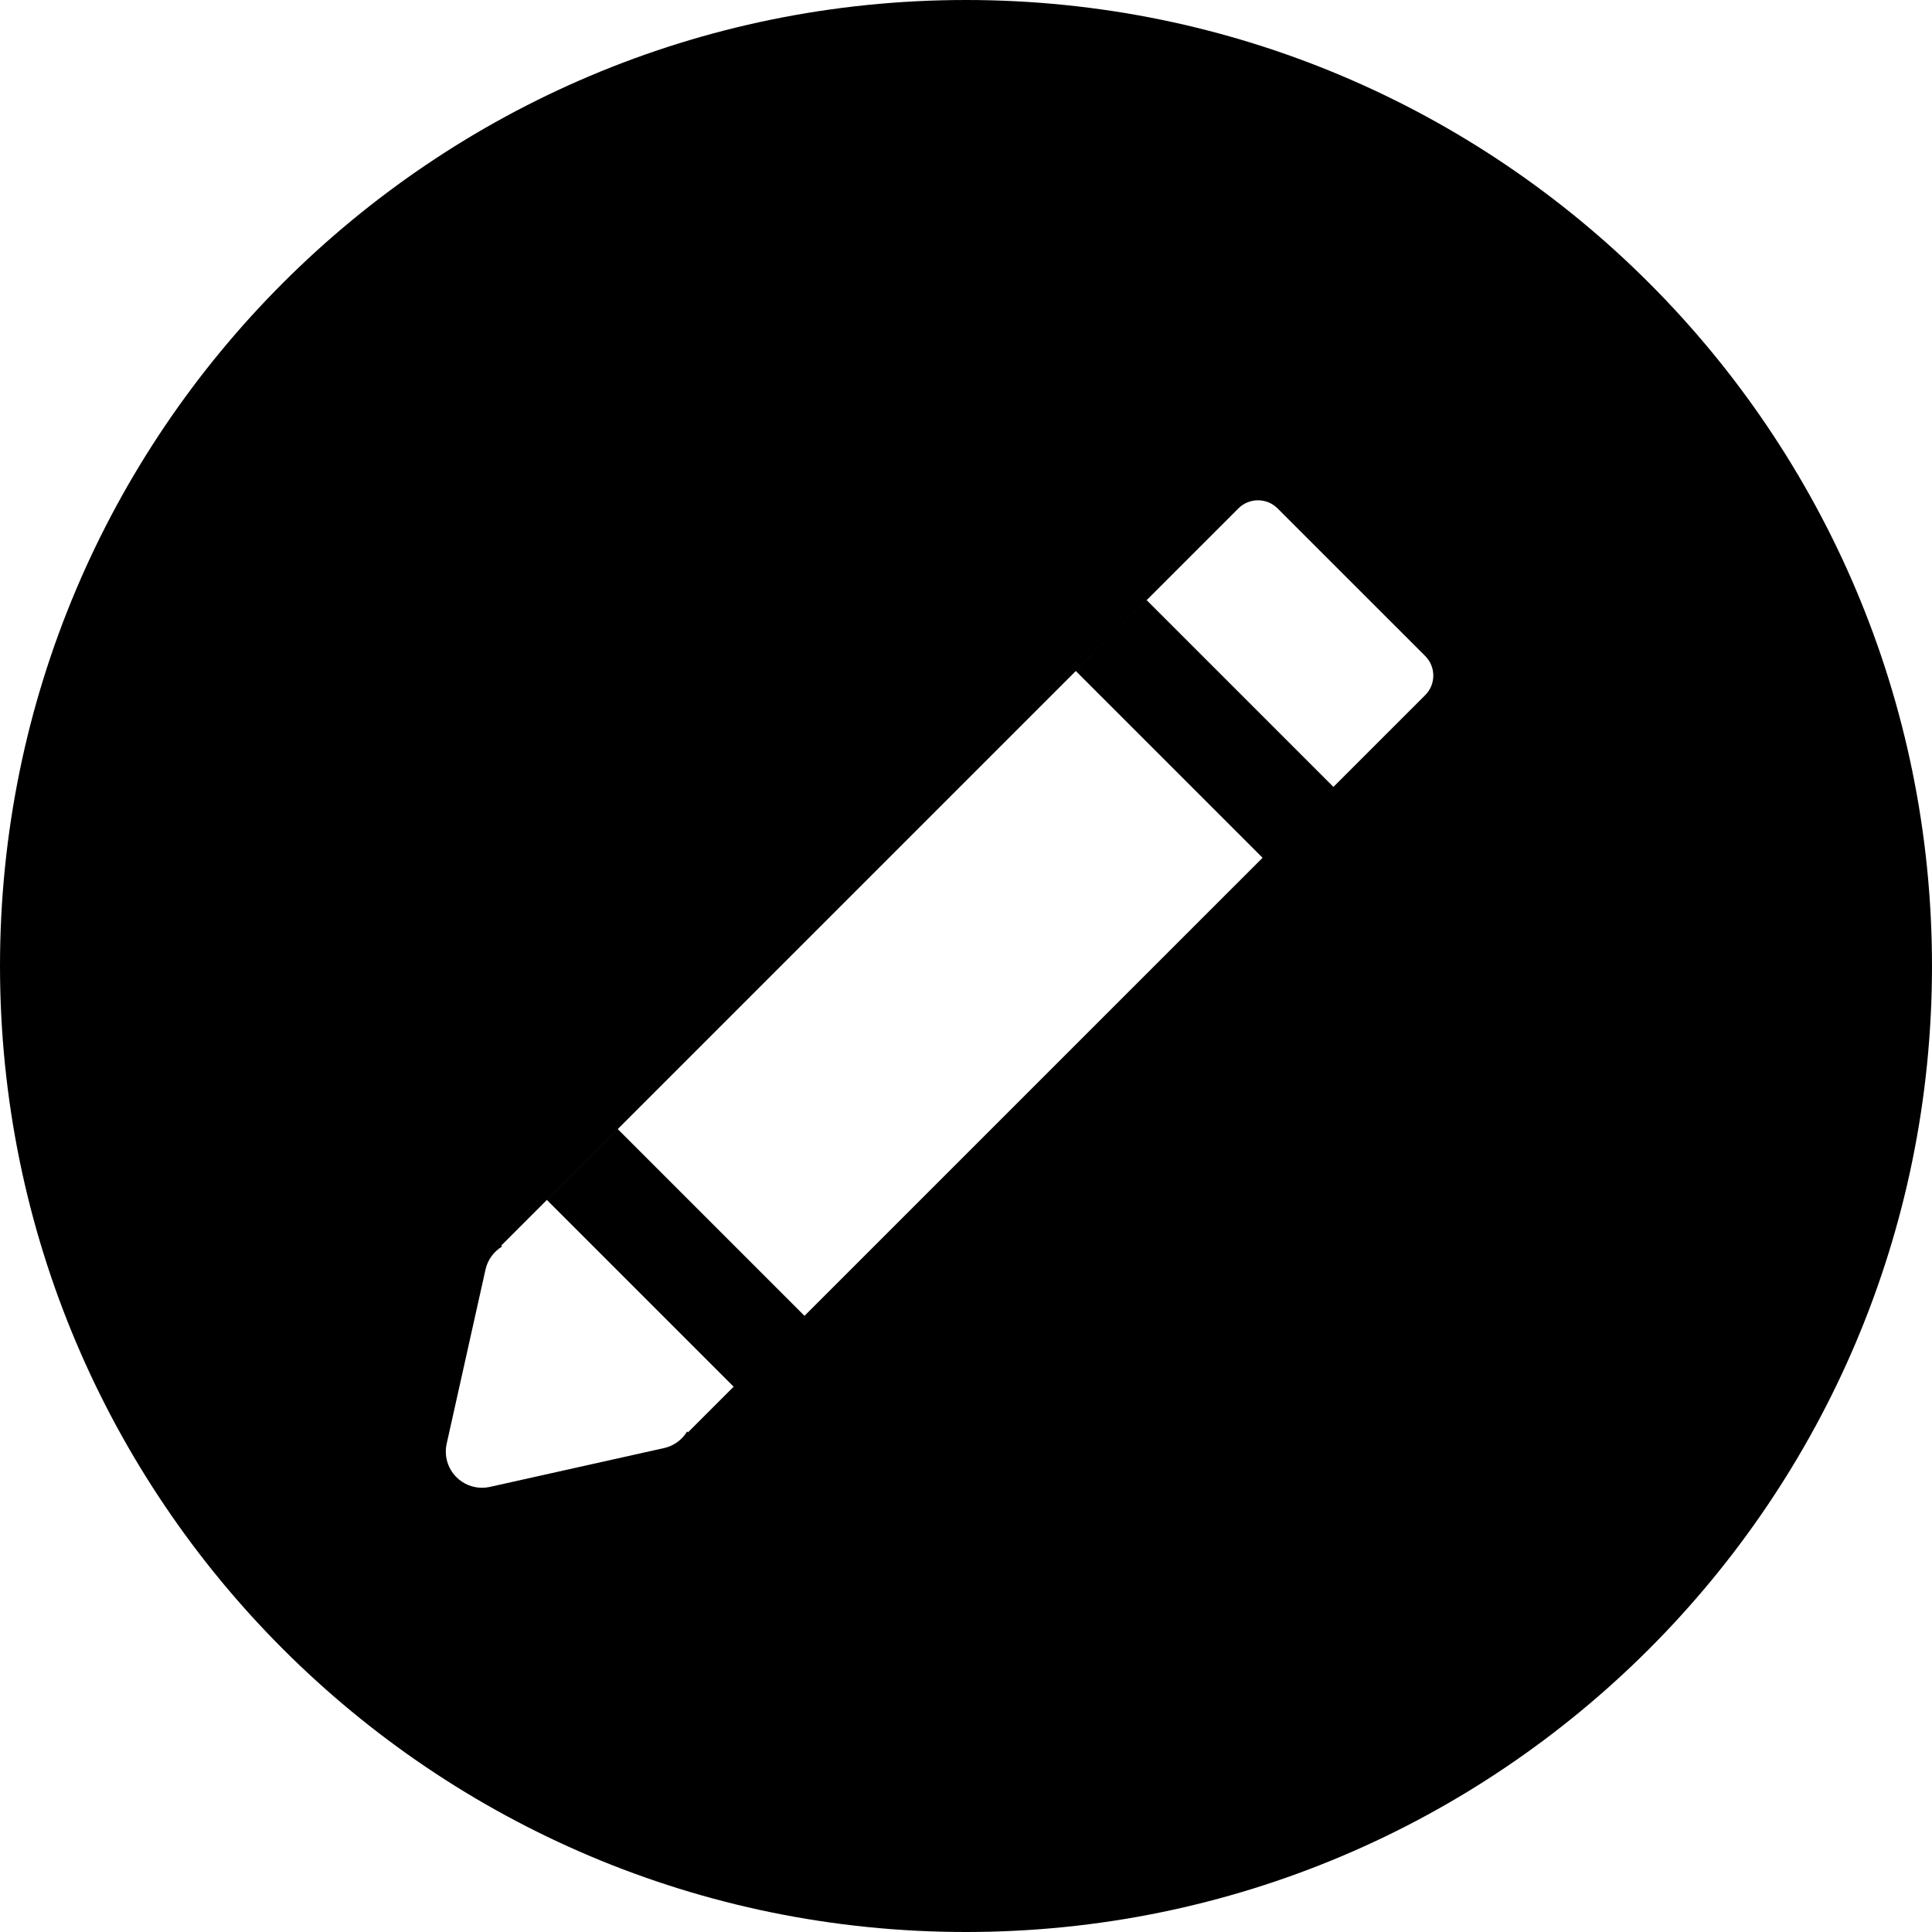
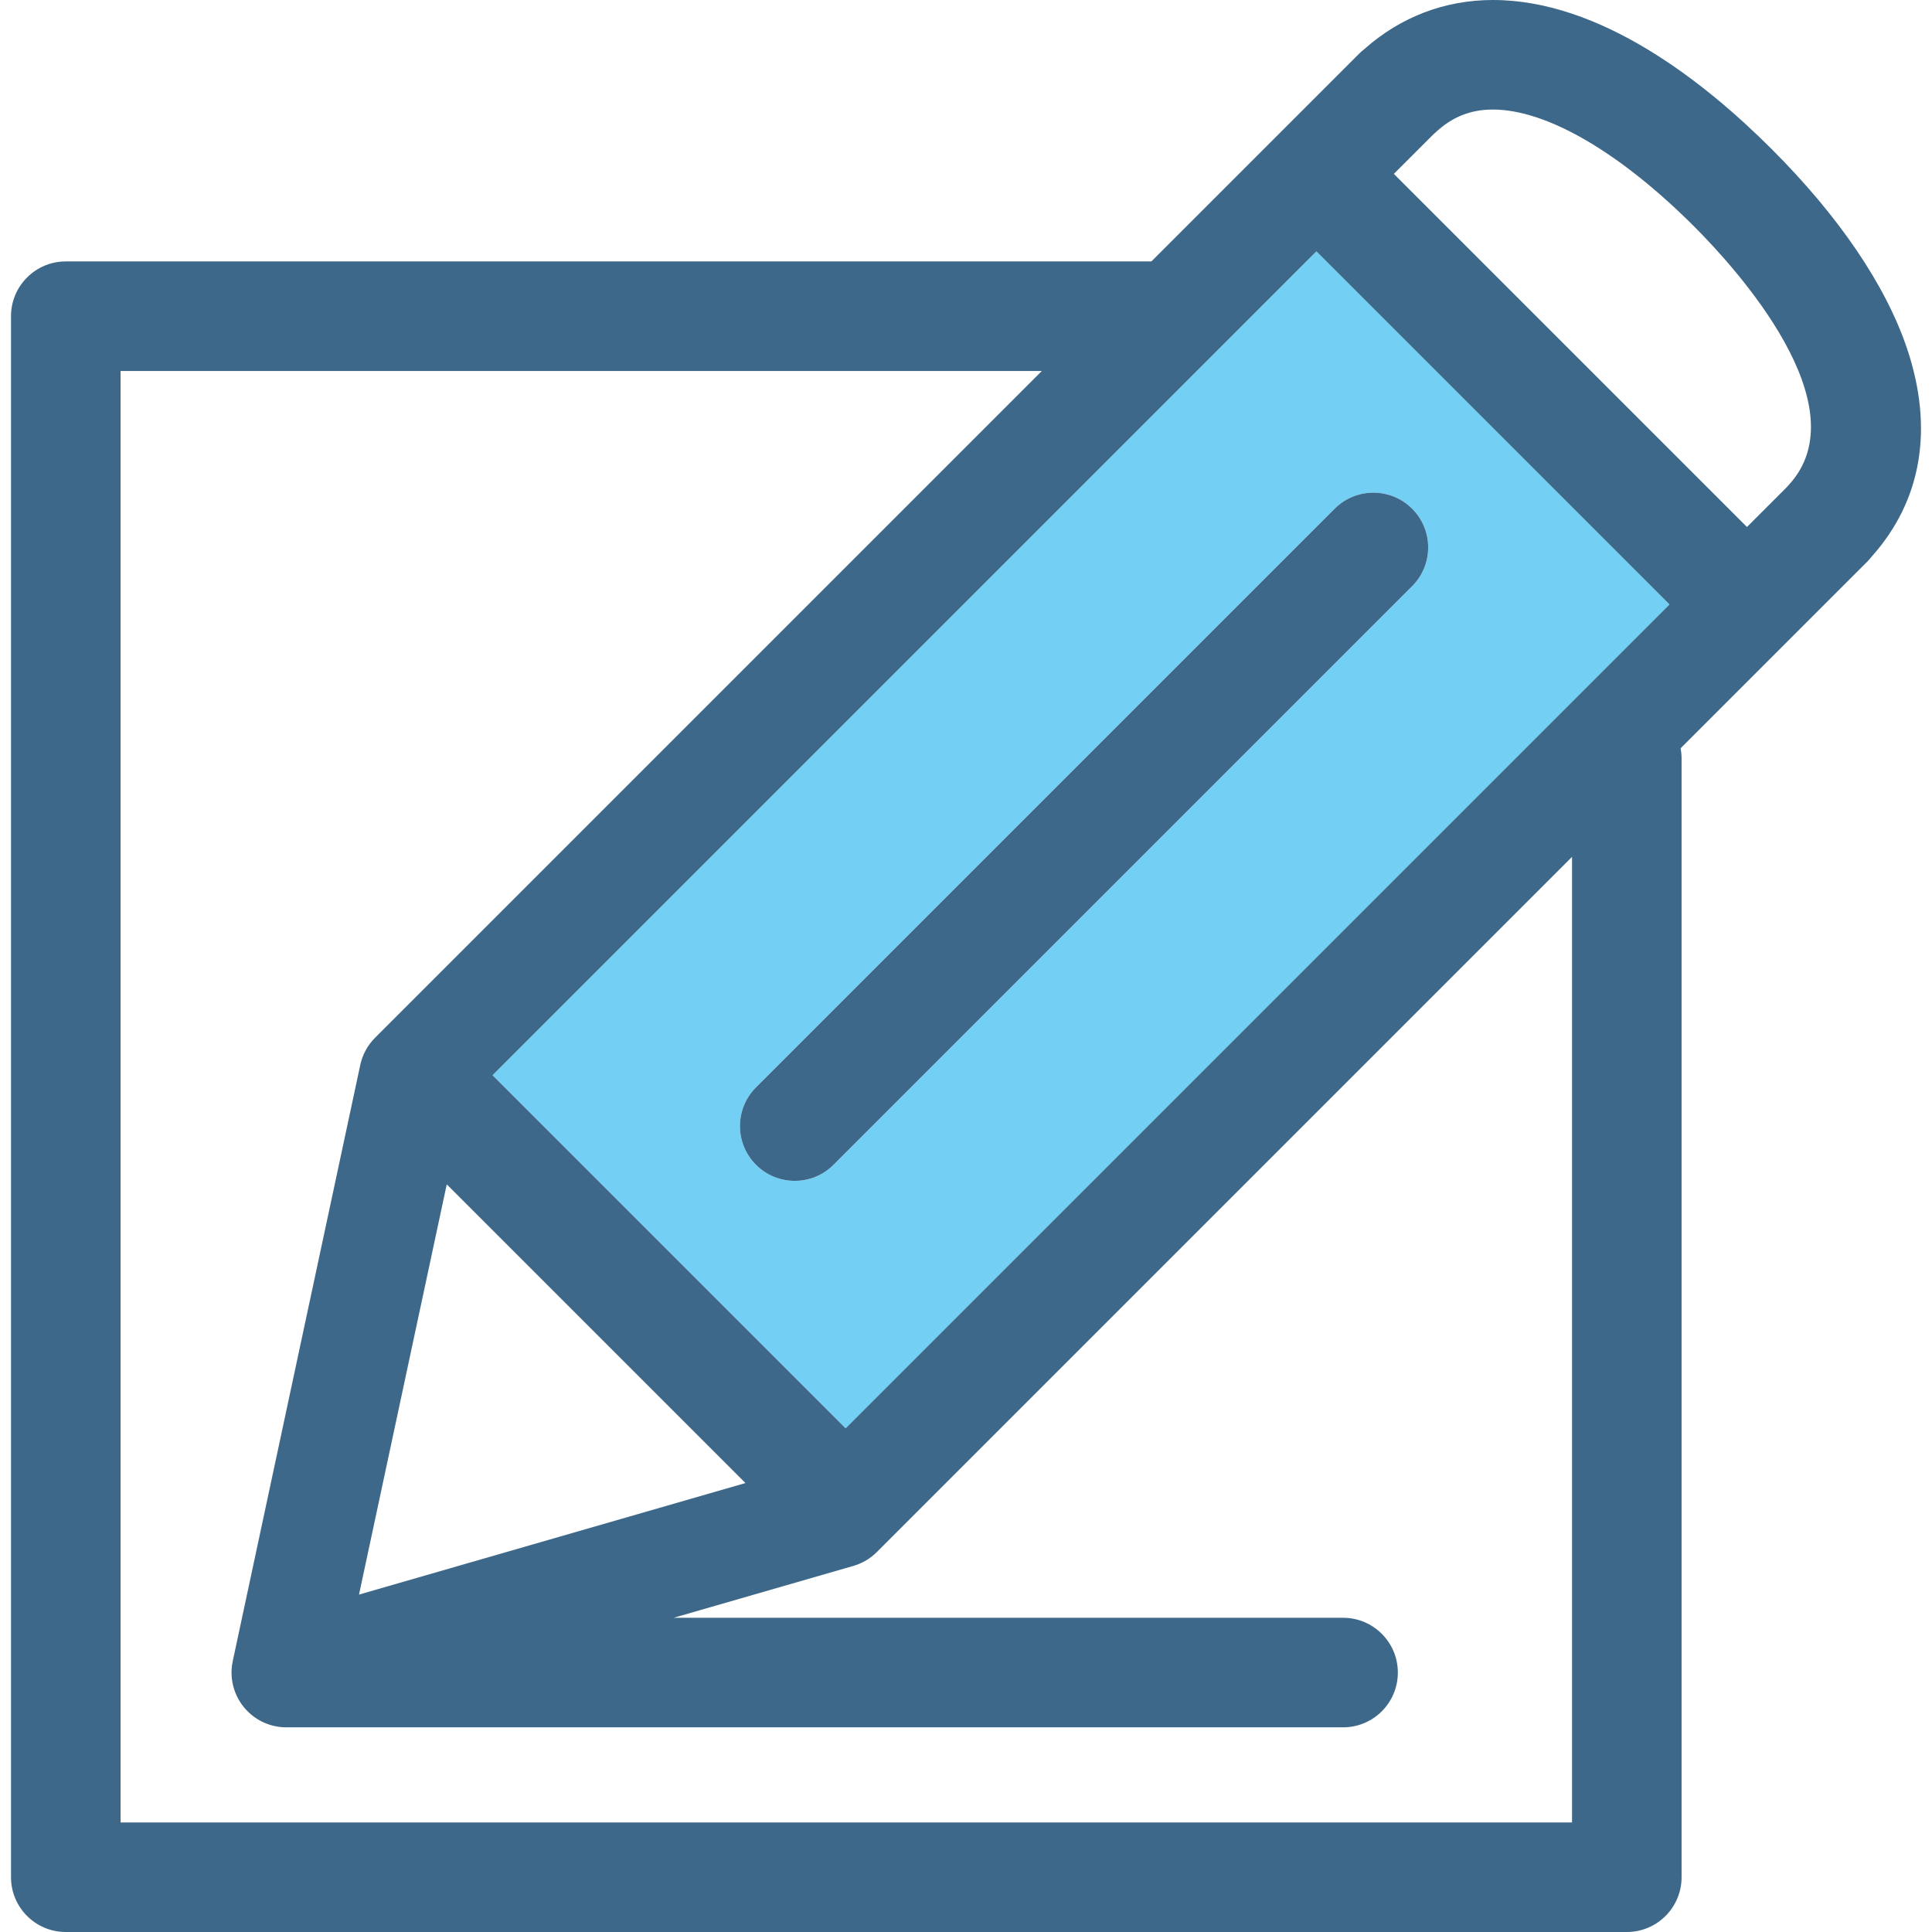
- <svg xmlns="http://www.w3.org/2000/svg" version="1.1" id="Layer_1" x="0px" y="0px" viewBox="0 0 300 300" style="enable-background:new 0 0 300 300;" xml:space="preserve">
+ <svg xmlns="http://www.w3.org/2000/svg" version="1.1" id="Capa_1" x="0px" y="0px" viewBox="0 0 423.278 423.278" style="enable-background:new 0 0 423.278 423.278;" xml:space="preserve">
  <g>
    <g>
-       <path d="M149.996,0C67.157,0,0.001,67.161,0.001,149.997S67.157,300,149.996,300s150.003-67.163,150.003-150.003    S232.835,0,149.996,0z M221.302,107.945l-14.247,14.247l-29.001-28.999l-11.002,11.002l29.001,29.001l-71.132,71.126    l-28.999-28.996L84.92,186.328l28.999,28.999l-7.088,7.088l-0.135-0.135c-0.786,1.294-2.064,2.238-3.582,2.575l-27.043,6.03    c-0.405,0.091-0.817,0.135-1.224,0.135c-1.476,0-2.91-0.581-3.973-1.647c-1.364-1.359-1.932-3.322-1.512-5.203l6.027-27.035    c0.34-1.517,1.286-2.798,2.578-3.582l-0.137-0.137L192.3,78.941c1.678-1.675,4.404-1.675,6.082,0.005l22.922,22.917    C222.982,103.541,222.982,106.267,221.302,107.945z" />
+       <path style="fill:none;" d="M186.95,343.077l-39.367,11.362h146.668c6.629,0,12,5.373,12,12c0,6.627-5.371,12-12,12H66.541    c-0.643,0-1.268-0.065-1.883-0.163c-0.643,0.105-1.287,0.163-1.928,0.163c-2.998,0-5.932-1.124-8.184-3.222    c-3.086-2.877-4.435-7.163-3.553-11.288l27.934-130.598c0.484-2.264,1.613-4.339,3.25-5.976L228.255,81.277H26.412v318.001    h318.001v-211.55L192.108,340.033C190.673,341.467,188.899,342.514,186.95,343.077z" />
+       <polygon style="fill:none;" points="163.321,324.917 97.879,259.474 78.654,349.352   " />
+       <path style="fill:none;" d="M327.089,24c-4.922,0-8.928,1.6-12.604,5.035c-0.145,0.137-0.293,0.268-0.443,0.395l-8.666,8.666    l77.363,77.362l8.471-8.47c0.041-0.042,0.084-0.082,0.125-0.123l0.086-0.085c0.123-0.145,0.25-0.288,0.381-0.428    c16.182-17.318-11.684-47.783-20.609-56.707C354.897,33.346,338.821,24,327.089,24z" />
+       <path style="fill:#73D0F4;" d="M107.91,235.564l77.362,77.362l180.496-180.498l-77.363-77.363L107.91,235.564z M309.38,111.454    c4.686,4.686,4.686,12.284,0,16.97L182.606,255.197c-2.344,2.342-5.414,3.514-8.486,3.514c-3.07,0-6.141-1.171-8.484-3.514    c-4.686-4.687-4.686-12.285,0-16.971l126.773-126.772C297.095,106.768,304.694,106.768,309.38,111.454z" />
+       <path style="fill:#3D6889;" d="M165.636,255.197c2.344,2.343,5.414,3.514,8.484,3.514c3.072,0,6.142-1.172,8.486-3.514    L309.38,128.424c4.686-4.687,4.686-12.285,0-16.97c-4.685-4.686-12.285-4.686-16.971,0L165.636,238.226    C160.95,242.913,160.95,250.51,165.636,255.197z" />
+       <path style="fill:#3D6889;" d="M417.848,76.476c-4.635-13.872-14.898-29.019-29.686-43.803C373.259,17.768,350.565,0,327.089,0    c-10.531,0-20.234,3.703-28.135,10.721c-0.412,0.316-0.805,0.661-1.176,1.032l-45.525,45.524H14.412c-6.627,0-12,5.373-12,12    v342.001c0,6.627,5.373,12,12,12h342.001c6.627,0,12-5.373,12-12V166.123c0-0.748-0.078-1.476-0.209-2.186l39.853-39.854    c0.08-0.079,0.16-0.157,0.238-0.237c0.002-0.001,0.004-0.003,0.006-0.005l0.781-0.782c0.369-0.369,0.707-0.754,1.017-1.157    C421.012,109.661,423.694,93.979,417.848,76.476z M163.321,324.917l-84.667,24.436l19.225-89.878L163.321,324.917z     M185.272,312.926l-77.362-77.362L288.405,55.066l77.363,77.363L185.272,312.926z M344.413,399.278H26.412V81.277h201.843    L82.178,227.355c-1.637,1.637-2.766,3.712-3.25,5.976L50.994,363.928c-0.883,4.125,0.467,8.411,3.553,11.288    c2.252,2.098,5.186,3.222,8.184,3.222c0.641,0,231.52,0,231.52,0c6.629,0,12-5.373,12-12c0-6.627-5.371-12-12-12H147.583    l39.367-11.362c1.949-0.563,3.723-1.61,5.158-3.044l152.305-152.305V399.278z M391.802,106.351    c-0.131,0.14-0.258,0.283-0.381,0.428l-0.086,0.085c-0.041,0.041-0.084,0.082-0.125,0.123l-8.471,8.47l-77.363-77.362l8.666-8.666    c0.15-0.127,0.299-0.258,0.443-0.395C318.161,25.6,322.167,24,327.089,24c11.732,0,27.809,9.346,44.103,25.644    C380.118,58.568,407.983,89.033,391.802,106.351z" />
    </g>
  </g>
  <g>
</g>
  <g>
</g>
  <g>
</g>
  <g>
</g>
  <g>
</g>
  <g>
</g>
  <g>
</g>
  <g>
</g>
  <g>
</g>
  <g>
</g>
  <g>
</g>
  <g>
</g>
  <g>
</g>
  <g>
</g>
  <g>
</g>
</svg>
